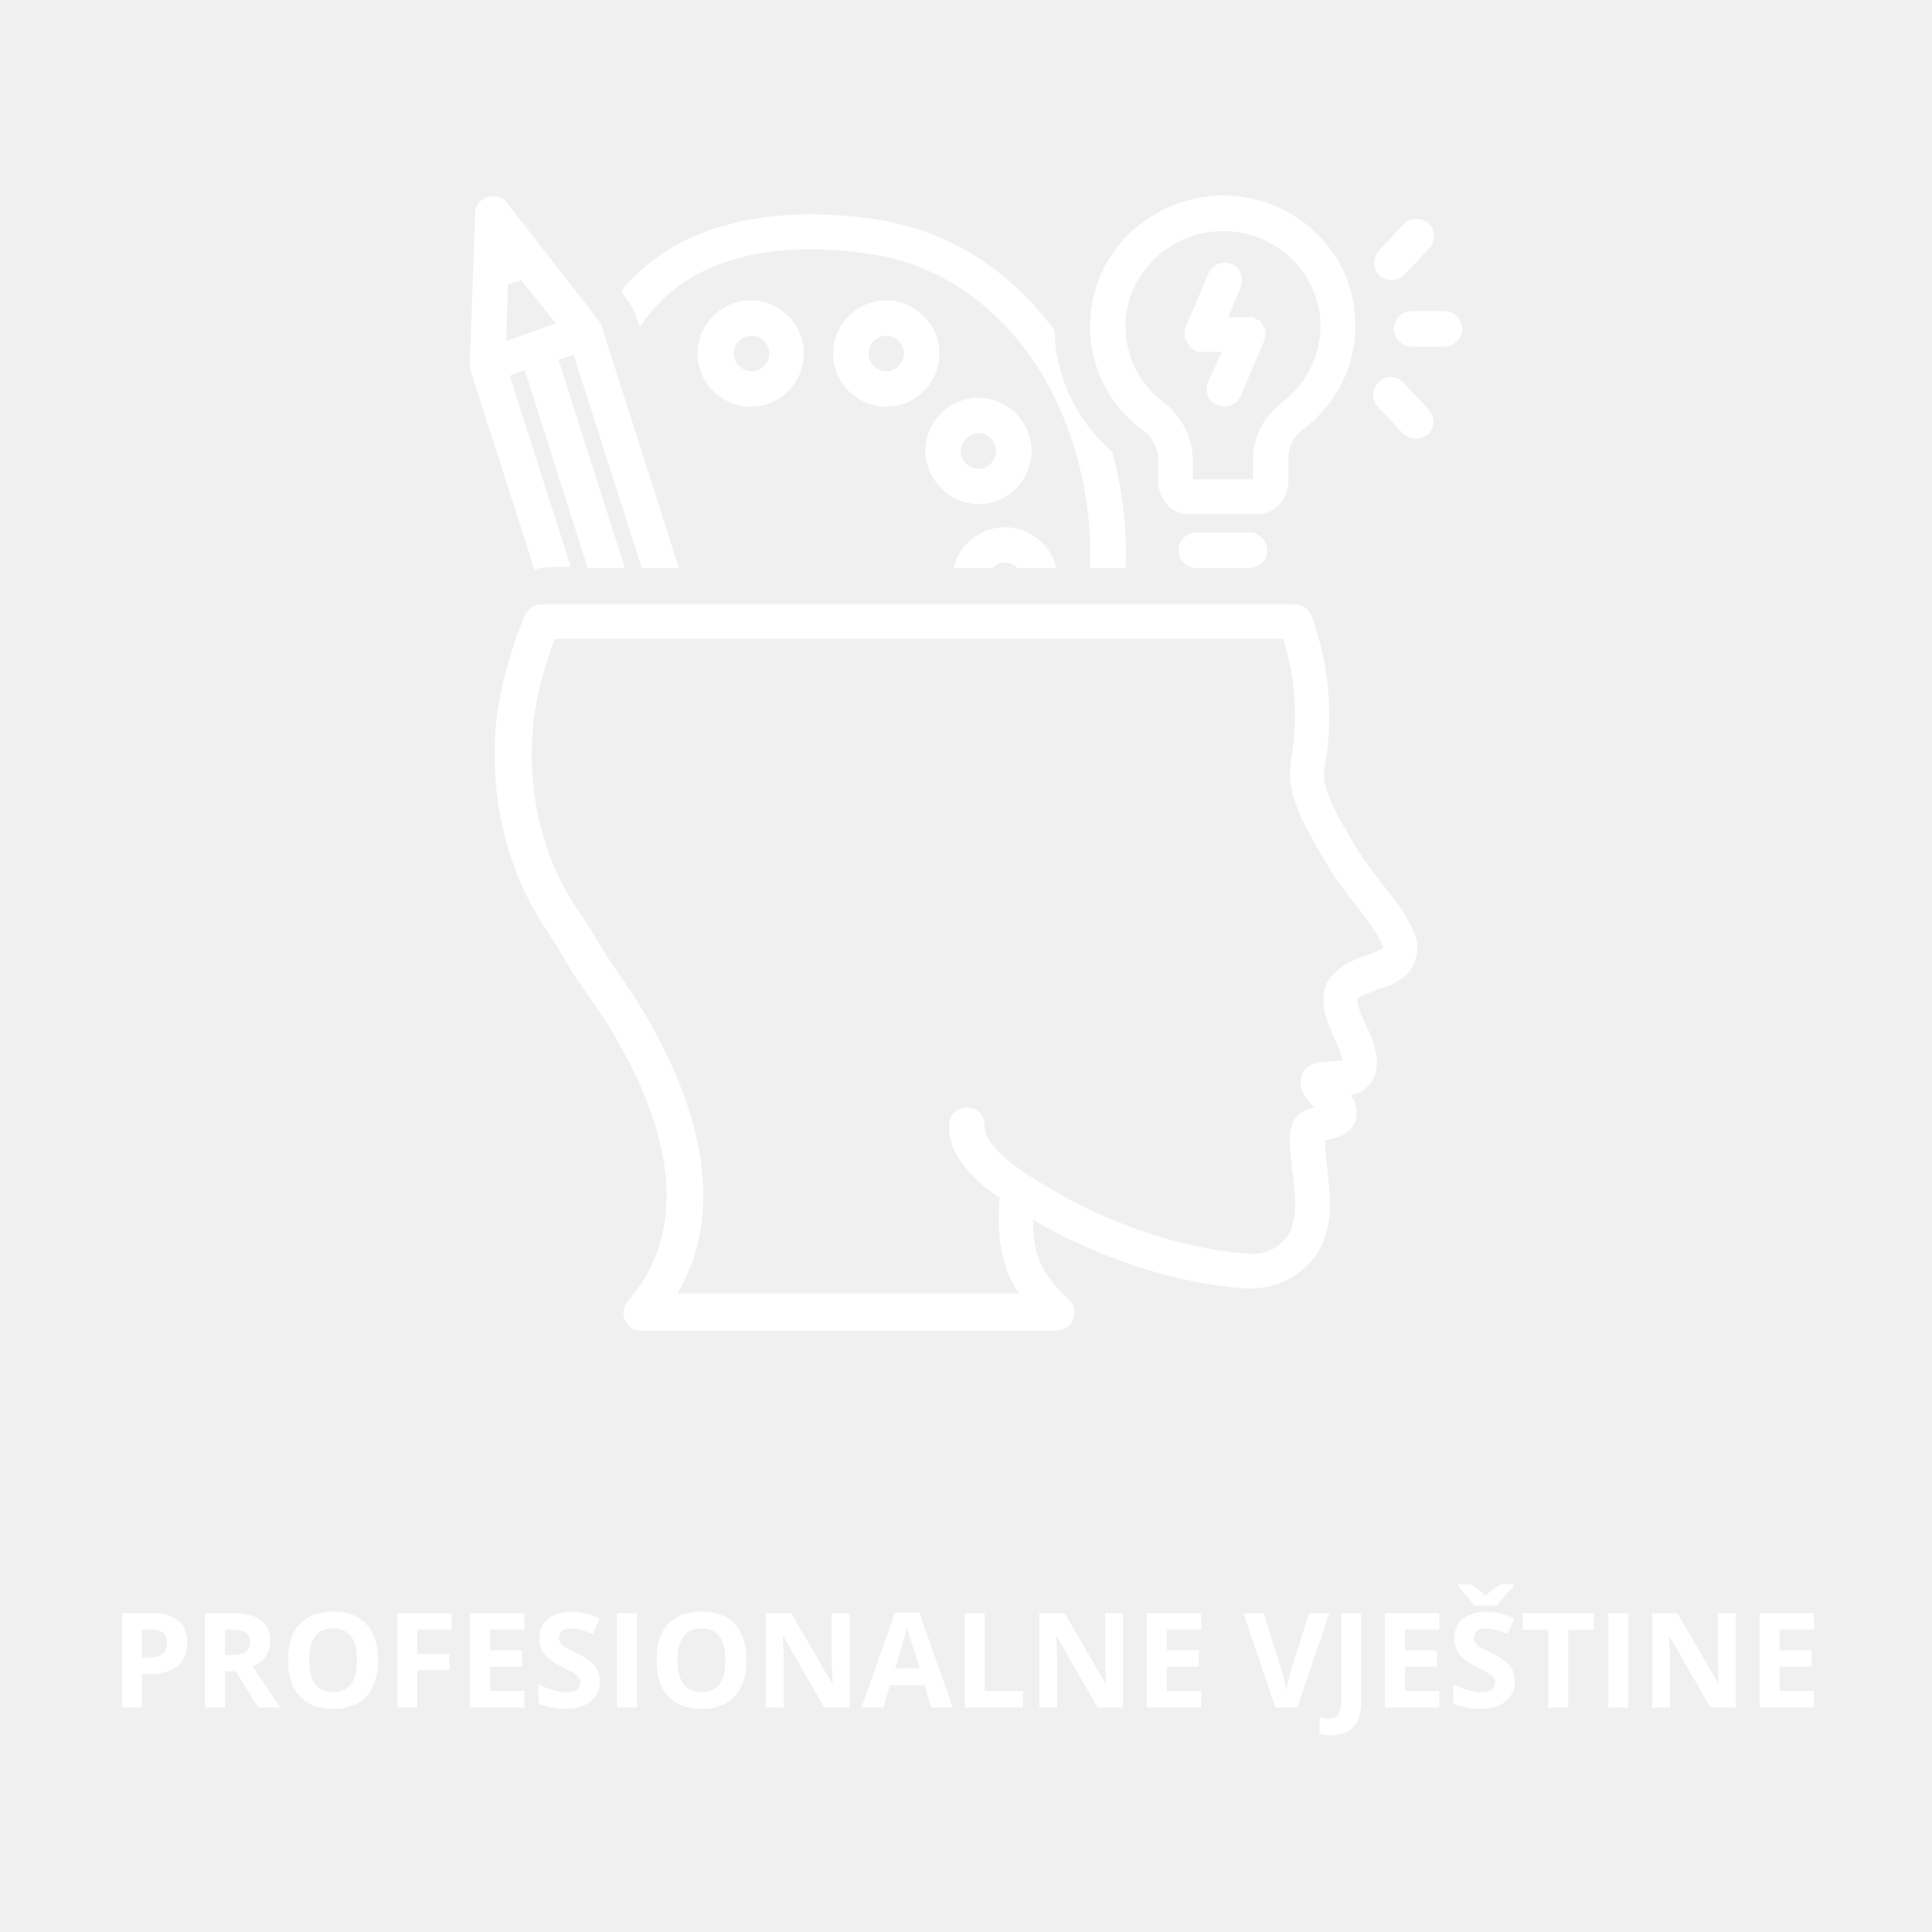
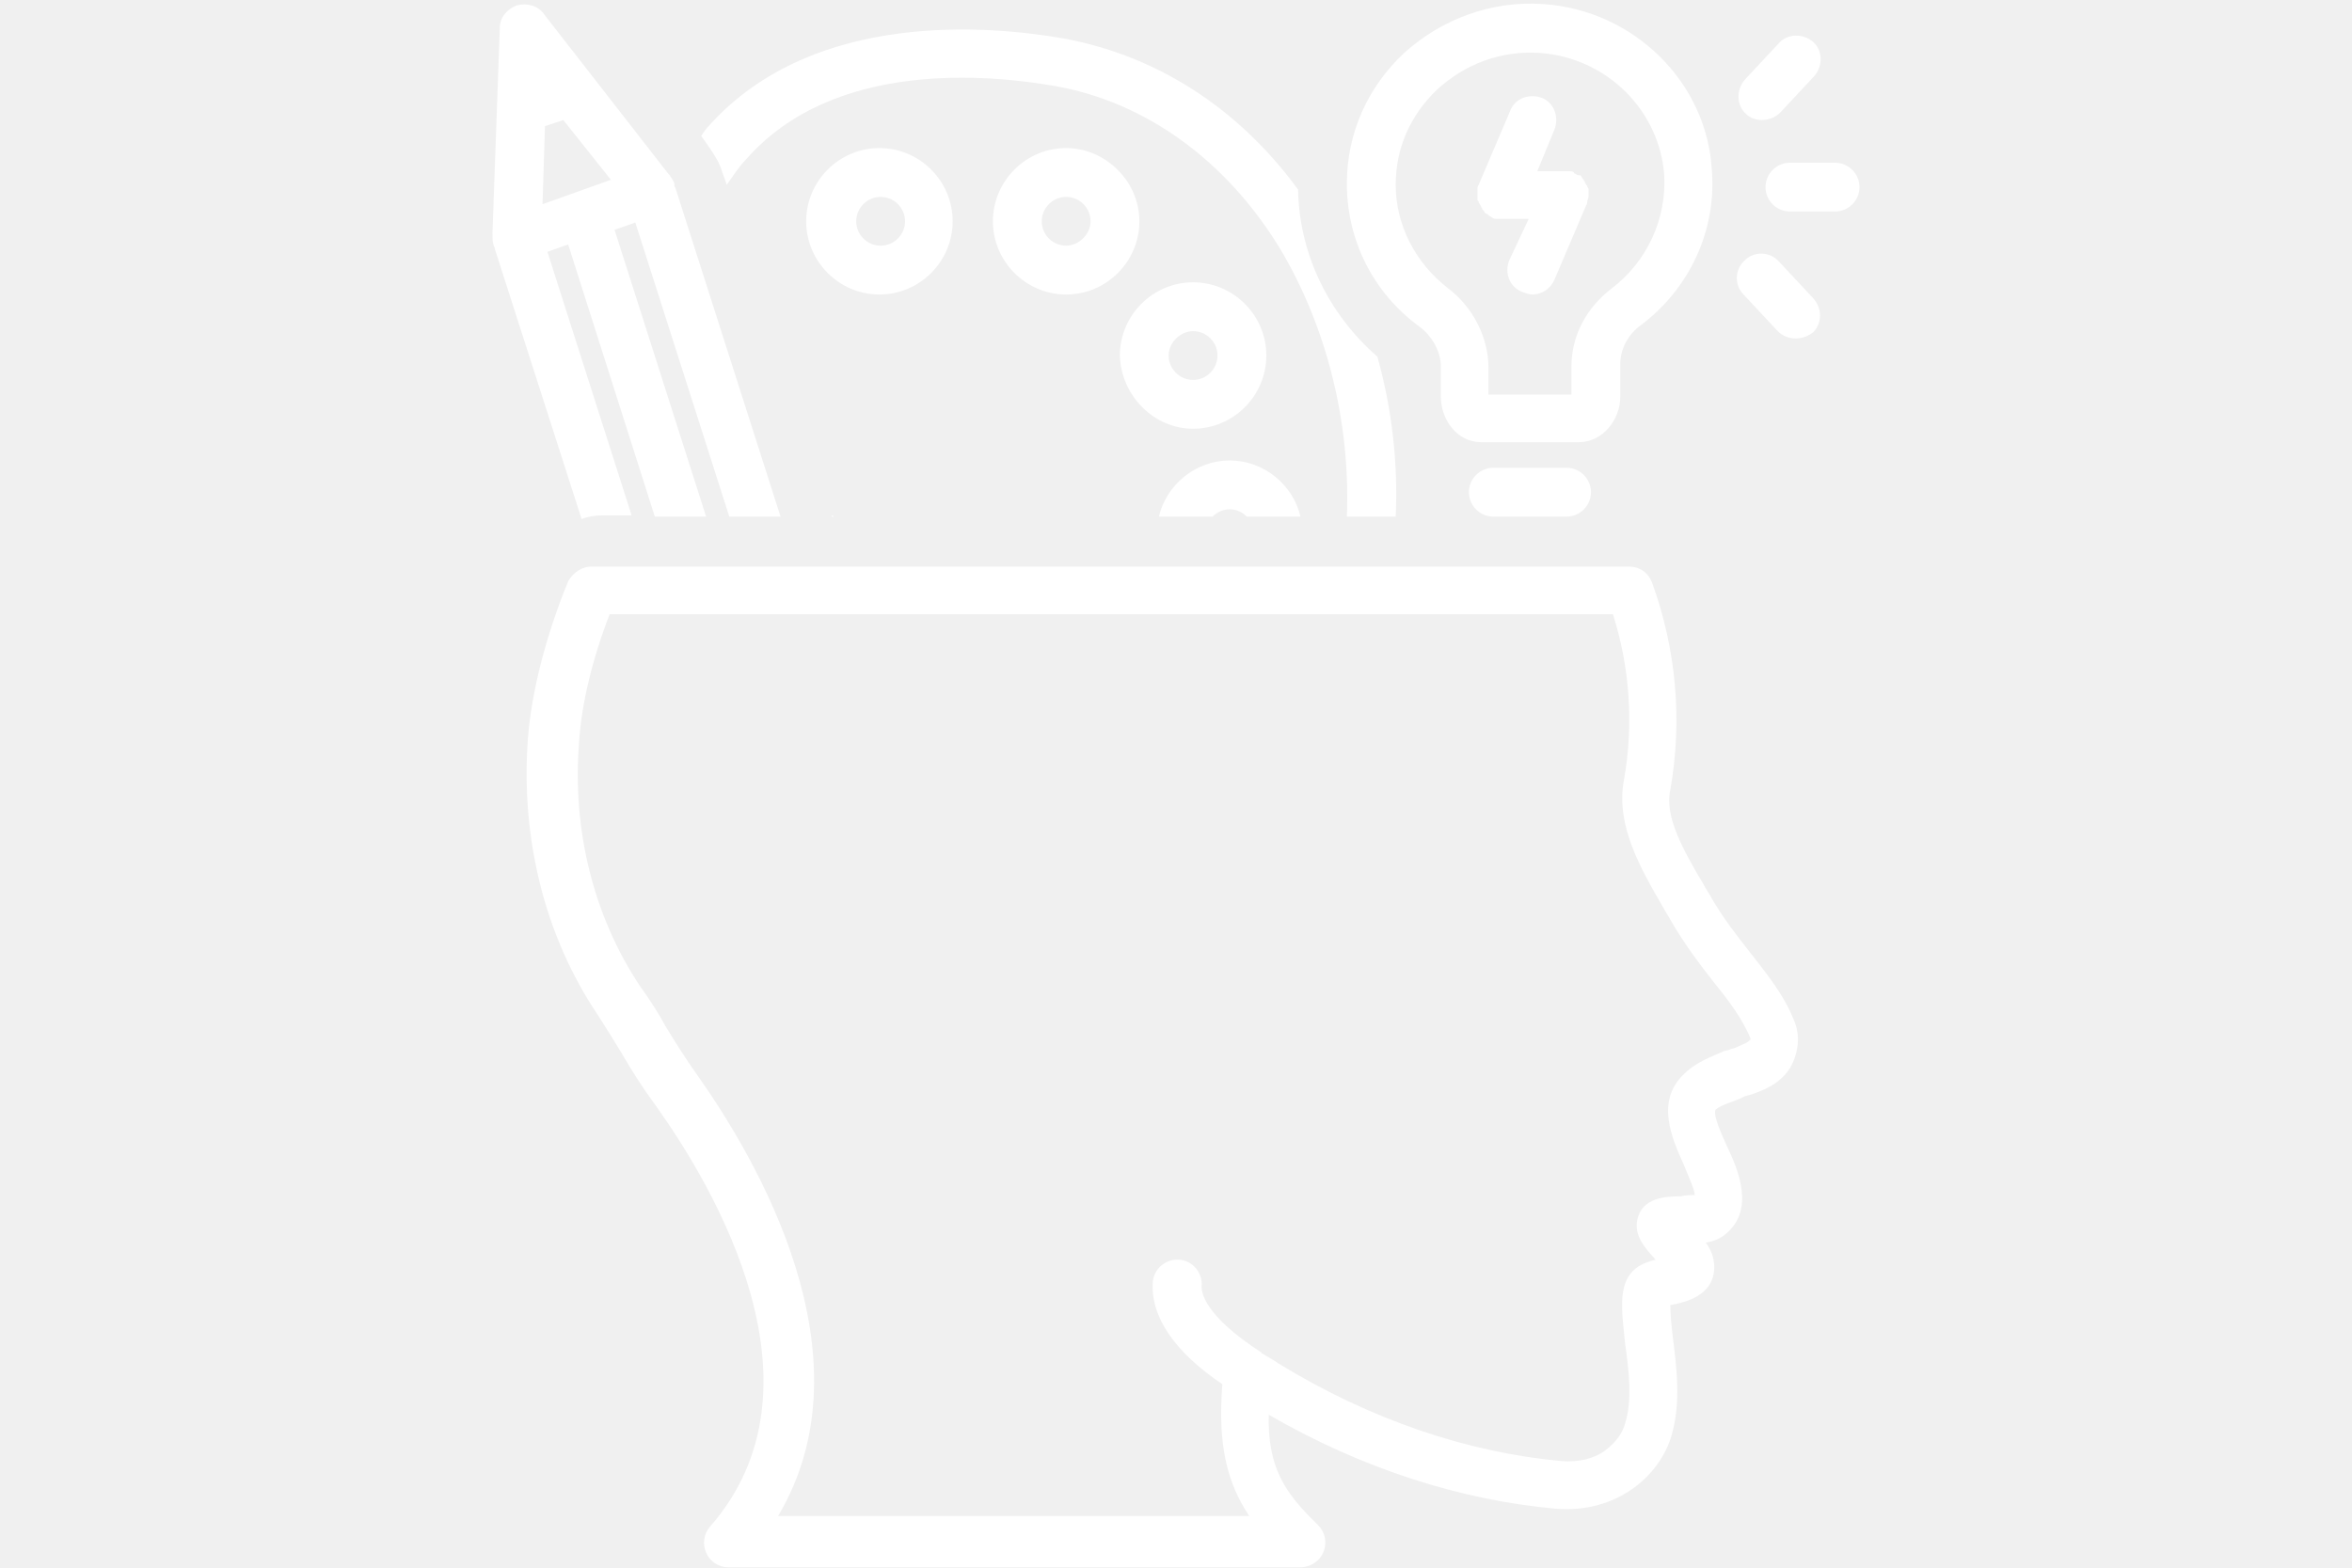
- <svg xmlns="http://www.w3.org/2000/svg" width="800" zoomAndPan="magnify" viewBox="0 0 600 600" height="800" preserveAspectRatio="xMidYMid meet" version="1.0">
+ <svg xmlns="http://www.w3.org/2000/svg" width="300" zoomAndPan="magnify" viewBox="0 0 224.88 150" height="200" preserveAspectRatio="xMidYMid meet" version="1.0">
  <defs>
-     <g />
-     <clipPath id="efdab8fb37">
-       <path d="M 145.434 60 L 211 60 L 211 177 L 145.434 177 Z M 145.434 60 " clip-rule="nonzero" />
+     <clipPath id="6433f9a320">
+       <path d="M 47 0.039 L 75 0.039 L 75 50 L 47 50 Z M 47 0.039 " clip-rule="nonzero" />
    </clipPath>
-     <clipPath id="af73de87a7">
-       <path d="M 153 187 L 441 187 L 441 413.25 L 153 413.25 Z M 153 187 " clip-rule="nonzero" />
+     <clipPath id="38f4e1795c">
+       <path d="M 50 54 L 172 54 L 172 149.961 L 50 149.961 Z M 50 54 " clip-rule="nonzero" />
    </clipPath>
-     <clipPath id="940de31999">
-       <path d="M 432 96 L 454.434 96 L 454.434 108 L 432 108 Z M 432 96 " clip-rule="nonzero" />
+     <clipPath id="355141a9ba">
+       <path d="M 128 0.039 L 164 0.039 L 164 43 L 128 43 Z M 128 0.039 " clip-rule="nonzero" />
    </clipPath>
  </defs>
-   <path fill="#ffffff" d="M 303.852 156.574 C 312.93 156.574 320.359 149.148 320.359 140.066 C 320.359 130.988 312.93 123.559 303.852 123.559 C 294.77 123.559 287.34 130.988 287.34 140.066 C 287.617 149.148 295.047 156.574 303.852 156.574 Z M 303.852 134.562 C 306.875 134.562 309.352 137.039 309.352 140.066 C 309.352 143.094 306.875 145.57 303.852 145.57 C 300.824 145.57 298.348 143.094 298.348 140.066 C 298.348 137.039 301.098 134.562 303.852 134.562 Z M 303.852 134.562 " fill-opacity="1" fill-rule="nonzero" />
-   <path fill="#ffffff" d="M 275.234 93.293 C 266.156 93.293 258.727 100.723 258.727 109.801 C 258.727 118.883 266.156 126.309 275.234 126.309 C 284.316 126.309 291.742 118.883 291.742 109.801 C 291.742 100.723 284.039 93.293 275.234 93.293 Z M 275.234 115.305 C 272.207 115.305 269.73 112.828 269.73 109.801 C 269.73 106.773 272.207 104.297 275.234 104.297 C 278.262 104.297 280.738 106.773 280.738 109.801 C 280.738 112.828 277.988 115.305 275.234 115.305 Z M 275.234 115.305 " fill-opacity="1" fill-rule="nonzero" />
-   <path fill="#ffffff" d="M 249.648 109.801 C 249.648 100.723 242.219 93.293 233.137 93.293 C 224.059 93.293 216.629 100.723 216.629 109.801 C 216.629 118.883 224.059 126.309 233.137 126.309 C 242.219 126.309 249.648 118.883 249.648 109.801 Z M 227.91 109.801 C 227.91 106.773 230.387 104.297 233.414 104.297 C 236.441 104.297 238.918 106.773 238.918 109.801 C 238.918 112.828 236.441 115.305 233.414 115.305 C 230.387 115.305 227.91 112.828 227.91 109.801 Z M 227.91 109.801 " fill-opacity="1" fill-rule="nonzero" />
-   <g clip-path="url(#efdab8fb37)">
-     <path fill="#ffffff" d="M 146.191 115.305 C 146.191 115.578 146.191 115.578 146.191 115.305 C 146.469 115.855 146.469 115.855 146.469 116.129 L 166.004 176.938 C 167.379 176.387 169.031 176.109 170.68 176.109 L 177.285 176.109 L 158.301 116.68 L 162.977 115.027 L 182.512 176.387 L 194.066 176.387 L 173.434 111.727 L 178.109 110.078 L 199.297 176.387 L 210.852 176.387 L 187.188 102.371 C 187.188 102.098 186.914 102.098 186.914 101.82 C 186.914 101.547 186.914 101.547 186.914 101.273 C 186.641 100.445 186.09 99.895 185.812 99.344 C 185.812 99.344 185.539 99.07 185.539 99.07 L 157.473 63.027 C 156.098 61.102 153.621 60.551 151.422 61.102 C 149.219 61.926 147.566 63.852 147.566 66.055 L 145.918 112.277 C 145.918 112.551 145.918 112.551 145.918 112.828 C 145.918 113.652 145.918 114.48 146.191 115.305 Z M 172.605 100.445 L 164.902 103.199 L 157.199 105.949 L 157.75 88.34 L 161.875 86.965 Z M 172.605 100.445 " fill-opacity="1" fill-rule="nonzero" />
+   <path fill="#ffffff" d="M 114.074 41.023 C 117.926 41.023 121.082 37.871 121.082 34.016 C 121.082 30.164 117.926 27.012 114.074 27.012 C 110.223 27.012 107.07 30.164 107.07 34.016 C 107.188 37.871 110.34 41.023 114.074 41.023 Z M 114.074 31.684 C 115.359 31.684 116.41 32.734 116.41 34.016 C 116.41 35.301 115.359 36.352 114.074 36.352 C 112.789 36.352 111.738 35.301 111.738 34.016 C 111.738 32.734 112.906 31.684 114.074 31.684 Z M 114.074 31.684 " fill-opacity="1" fill-rule="nonzero" />
+   <path fill="#ffffff" d="M 101.93 14.168 C 98.078 14.168 94.926 17.32 94.926 21.172 C 94.926 25.027 98.078 28.18 101.93 28.18 C 105.785 28.18 108.938 25.027 108.938 21.172 C 108.938 17.32 105.668 14.168 101.93 14.168 Z M 101.93 23.508 C 100.648 23.508 99.598 22.457 99.598 21.172 C 99.598 19.891 100.648 18.84 101.93 18.84 C 103.215 18.84 104.266 19.891 104.266 21.172 C 104.266 22.457 103.098 23.508 101.93 23.508 Z M 101.93 23.508 " fill-opacity="1" fill-rule="nonzero" />
+   <path fill="#ffffff" d="M 91.074 21.172 C 91.074 17.32 87.922 14.168 84.066 14.168 C 80.215 14.168 77.062 17.32 77.062 21.172 C 77.062 25.027 80.215 28.18 84.066 28.18 C 87.922 28.18 91.074 25.027 91.074 21.172 Z M 81.848 21.172 C 81.848 19.891 82.898 18.84 84.184 18.84 C 85.469 18.84 86.52 19.891 86.52 21.172 C 86.52 22.457 85.469 23.508 84.184 23.508 C 82.898 23.508 81.848 22.457 81.848 21.172 Z M 81.848 21.172 " fill-opacity="1" fill-rule="nonzero" />
+   <g clip-path="url(#6433f9a320)">
+     <path fill="#ffffff" d="M 47.172 23.508 C 47.172 23.625 47.172 23.625 47.172 23.508 C 47.289 23.742 47.289 23.742 47.289 23.859 L 55.578 49.664 C 56.16 49.43 56.863 49.312 57.562 49.312 L 60.363 49.312 L 52.309 24.094 L 54.293 23.391 L 62.582 49.43 L 67.488 49.43 L 58.73 21.992 L 60.715 21.289 L 69.707 49.43 L 74.609 49.43 L 64.566 18.02 C 64.566 17.906 64.453 17.906 64.453 17.789 C 64.453 17.672 64.453 17.672 64.453 17.555 C 64.336 17.203 64.102 16.969 63.984 16.738 C 63.984 16.738 63.867 16.621 63.867 16.621 L 51.957 1.324 C 51.375 0.508 50.324 0.273 49.391 0.508 C 48.457 0.855 47.754 1.676 47.754 2.609 L 47.055 22.223 C 47.055 22.34 47.055 22.34 47.055 22.457 C 47.055 22.809 47.055 23.16 47.172 23.508 Z M 58.379 17.203 L 51.84 19.539 L 52.074 12.066 L 53.828 11.484 Z M 58.379 17.203 " fill-opacity="1" fill-rule="nonzero" />
  </g>
-   <g clip-path="url(#af73de87a7)">
-     <path fill="#ffffff" d="M 427.113 307.629 L 428.215 307.078 C 428.492 307.078 429.039 306.805 429.316 306.805 C 431.793 305.98 435.918 304.602 438.395 300.75 C 440.32 297.449 440.871 293.324 439.223 289.746 C 437.02 284.242 433.441 279.84 429.59 274.887 C 426.566 271.035 423.539 267.184 420.785 262.508 C 420.234 261.406 419.41 260.305 418.859 259.203 C 414.457 251.777 410.055 244.07 411.43 238.02 C 414.184 222.336 412.809 206.375 407.305 191.242 C 406.48 189.043 404.555 187.668 402.078 187.668 L 168.203 187.668 C 166.004 187.668 164.078 189.043 162.977 190.969 C 158.023 203.074 154.723 215.73 153.898 226.461 C 152.246 249.023 157.75 271.035 169.578 288.645 C 171.504 291.672 173.434 294.699 175.082 297.449 C 177.285 301.301 179.762 305.152 182.785 309.281 C 195.719 327.441 222.684 372.562 194.895 404.207 C 193.516 405.855 193.242 408.059 194.066 409.984 C 194.895 411.91 196.82 413.285 199.02 413.285 L 328.062 413.285 C 330.266 413.285 332.465 411.91 333.289 409.707 C 334.117 407.508 333.566 405.305 331.914 403.656 C 324.484 396.5 320.633 390.723 320.91 378.891 C 341.82 391 364.105 398.152 385.566 400.078 C 392.172 400.629 398.227 398.977 403.176 395.402 C 407.305 392.375 410.332 388.246 411.707 383.57 C 413.906 376.141 412.809 367.887 411.98 361.281 C 411.707 359.082 411.43 356.055 411.43 354.129 C 411.43 354.129 411.707 354.129 411.707 354.129 C 414.457 353.578 421.336 352.203 421.336 345.602 C 421.336 343.398 420.512 341.473 419.41 340.098 C 421.062 339.82 422.438 339.27 423.539 338.445 C 430.691 332.941 426.84 323.863 424.09 318.086 C 422.988 315.609 421.062 311.48 421.613 310.105 C 422.988 309.004 425.188 308.457 427.113 307.629 Z M 414.457 302.125 C 408.129 308.18 411.707 316.434 414.457 322.488 C 415.285 324.688 416.934 327.992 416.934 329.367 C 416.109 329.367 414.734 329.367 413.906 329.641 C 410.332 329.641 405.102 329.918 404.004 334.867 C 403.176 338.723 405.93 341.473 408.129 343.949 C 405.652 344.5 402.902 345.602 401.527 348.625 C 399.875 352.477 400.699 357.156 401.25 362.934 C 402.078 368.711 402.902 375.59 401.25 380.816 C 400.699 383.02 399.051 385.219 396.848 386.871 C 394.371 388.797 390.797 389.621 386.945 389.348 C 365.758 387.422 343.746 379.992 323.109 367.336 L 322.285 366.785 C 321.461 366.234 320.359 365.684 319.535 365.137 C 319.535 365.137 319.258 365.137 319.258 364.859 C 306.051 356.332 305.777 351.102 305.777 350.004 C 306.051 346.977 303.852 344.223 300.824 343.949 C 297.797 343.672 295.047 345.875 294.77 348.902 C 294.219 356.605 299.449 364.586 310.453 372.012 C 309.352 385.77 311.555 394.301 316.508 401.73 L 210.301 401.73 C 231.762 365.684 205.348 321.113 192.141 302.402 C 189.391 298.551 187.188 294.973 184.988 291.395 C 183.336 288.371 181.41 285.344 179.211 282.316 C 168.754 266.633 163.801 247.098 165.453 227.012 C 166.004 218.484 168.48 208.305 172.332 198.398 L 398.5 198.398 C 402.352 210.504 403.176 223.438 400.977 235.816 C 399.051 245.996 404.828 255.902 409.781 264.434 C 410.332 265.531 411.156 266.633 411.707 267.734 C 414.734 272.961 418.309 277.641 421.336 281.492 C 424.914 285.895 427.664 289.746 429.316 293.598 C 429.59 294.148 429.59 294.422 429.316 294.422 C 429.039 294.973 427.391 295.523 426.289 296.074 C 425.738 296.348 425.188 296.348 424.637 296.625 L 423.539 296.898 C 420.512 298.273 417.211 299.375 414.457 302.125 Z M 414.457 302.125 " fill-opacity="1" fill-rule="nonzero" />
+   <g clip-path="url(#38f4e1795c)">
+     <path fill="#ffffff" d="M 166.383 105.125 L 166.852 104.891 C 166.969 104.891 167.199 104.773 167.316 104.773 C 168.367 104.422 170.121 103.84 171.172 102.207 C 171.988 100.805 172.223 99.051 171.52 97.535 C 170.586 95.199 169.07 93.332 167.434 91.23 C 166.148 89.594 164.867 87.961 163.699 85.977 C 163.465 85.508 163.113 85.043 162.879 84.574 C 161.012 81.422 159.145 78.152 159.727 75.582 C 160.895 68.93 160.312 62.156 157.977 55.734 C 157.625 54.801 156.809 54.215 155.758 54.215 L 56.512 54.215 C 55.578 54.215 54.762 54.801 54.293 55.617 C 52.191 60.754 50.789 66.125 50.441 70.68 C 49.738 80.254 52.074 89.594 57.098 97.066 C 57.914 98.352 58.73 99.637 59.43 100.805 C 60.363 102.438 61.414 104.074 62.699 105.824 C 68.188 113.531 79.629 132.68 67.836 146.105 C 67.254 146.809 67.137 147.742 67.488 148.559 C 67.836 149.375 68.656 149.961 69.59 149.961 L 124.348 149.961 C 125.285 149.961 126.219 149.375 126.566 148.441 C 126.918 147.508 126.684 146.574 125.984 145.875 C 122.832 142.836 121.195 140.387 121.312 135.363 C 130.188 140.504 139.645 143.539 148.754 144.355 C 151.555 144.59 154.125 143.887 156.227 142.371 C 157.977 141.086 159.262 139.336 159.844 137.352 C 160.777 134.199 160.312 130.695 159.961 127.891 C 159.844 126.957 159.727 125.676 159.727 124.855 C 159.727 124.855 159.844 124.855 159.844 124.855 C 161.012 124.625 163.93 124.039 163.93 121.238 C 163.93 120.305 163.582 119.484 163.113 118.902 C 163.816 118.785 164.398 118.551 164.867 118.203 C 167.902 115.867 166.266 112.012 165.098 109.562 C 164.633 108.512 163.816 106.758 164.047 106.176 C 164.633 105.707 165.566 105.473 166.383 105.125 Z M 161.012 102.789 C 158.328 105.359 159.844 108.859 161.012 111.43 C 161.363 112.363 162.062 113.766 162.062 114.348 C 161.711 114.348 161.129 114.348 160.777 114.465 C 159.262 114.465 157.043 114.582 156.574 116.684 C 156.227 118.316 157.395 119.484 158.328 120.535 C 157.277 120.77 156.109 121.238 155.523 122.52 C 154.824 124.156 155.176 126.141 155.406 128.594 C 155.758 131.043 156.109 133.965 155.406 136.184 C 155.176 137.117 154.473 138.051 153.539 138.75 C 152.488 139.566 150.973 139.918 149.336 139.801 C 140.344 138.984 131.004 135.832 122.246 130.461 L 121.898 130.227 C 121.547 129.992 121.082 129.762 120.73 129.527 C 120.73 129.527 120.613 129.527 120.613 129.41 C 115.008 125.789 114.891 123.57 114.891 123.105 C 115.008 121.82 114.074 120.652 112.789 120.535 C 111.508 120.418 110.34 121.355 110.223 122.637 C 109.988 125.906 112.207 129.293 116.875 132.445 C 116.41 138.285 117.344 141.902 119.445 145.055 L 74.375 145.055 C 83.484 129.762 72.273 110.844 66.672 102.906 C 65.504 101.27 64.566 99.754 63.633 98.234 C 62.934 96.949 62.117 95.668 61.184 94.383 C 56.746 87.727 54.645 79.438 55.344 70.914 C 55.578 67.293 56.629 62.973 58.262 58.77 L 154.238 58.77 C 155.875 63.906 156.227 69.395 155.289 74.648 C 154.473 78.969 156.926 83.172 159.027 86.793 C 159.262 87.262 159.609 87.727 159.844 88.195 C 161.129 90.414 162.648 92.398 163.93 94.031 C 165.449 95.898 166.617 97.535 167.316 99.168 C 167.434 99.402 167.434 99.52 167.316 99.52 C 167.199 99.754 166.5 99.988 166.031 100.219 C 165.801 100.336 165.566 100.336 165.332 100.453 L 164.867 100.57 C 163.582 101.152 162.18 101.621 161.012 102.789 Z M 161.012 102.789 " fill-opacity="1" fill-rule="nonzero" />
  </g>
-   <path fill="#ffffff" d="M 382.816 60.824 C 371.262 60 359.98 64.129 351.449 71.832 C 343.195 79.535 338.52 89.992 338.52 101.273 C 338.52 113.93 344.297 125.758 354.75 133.465 C 357.777 135.664 359.703 139.242 359.703 142.543 L 359.703 149.422 C 359.703 154.375 363.281 159.602 368.785 159.602 L 390.797 159.602 C 396.297 159.602 400.152 154.375 400.152 149.422 L 400.152 141.992 C 400.152 138.691 401.801 135.391 404.828 133.188 C 415.832 124.934 421.887 111.727 420.785 98.246 C 419.688 78.434 403.176 62.199 382.816 60.824 Z M 398.227 124.934 C 392.445 129.336 389.145 135.664 389.145 142.543 L 389.145 148.871 L 370.434 148.871 L 370.434 142.82 C 370.434 135.941 366.859 129.062 361.355 124.934 C 353.926 119.156 349.523 110.625 349.523 101.547 C 349.523 93.293 352.824 85.863 358.879 80.086 C 365.207 74.309 373.188 71.281 381.992 71.832 C 397.125 72.934 408.957 84.762 410.055 99.344 C 410.605 109.25 406.203 118.883 398.227 124.934 Z M 398.227 124.934 " fill-opacity="1" fill-rule="nonzero" />
-   <path fill="#ffffff" d="M 392.996 103.746 C 392.996 103.199 392.996 102.922 392.996 102.648 C 392.996 102.371 392.996 102.371 392.723 102.098 C 392.723 101.82 392.723 101.82 392.445 101.547 C 392.445 101.273 392.172 101.273 392.172 100.996 C 392.172 100.723 391.895 100.723 391.895 100.445 C 391.895 100.445 391.621 100.172 391.621 100.172 C 391.621 99.895 391.348 99.895 391.348 99.621 C 391.348 99.621 391.07 99.344 391.07 99.344 C 390.797 99.621 390.797 99.344 390.52 99.344 C 390.246 99.344 390.246 99.07 389.969 99.07 C 389.969 99.07 389.695 99.07 389.695 98.797 C 389.422 98.52 389.145 98.52 388.594 98.52 C 388.32 98.52 387.77 98.52 387.492 98.52 L 381.441 98.52 L 385.293 89.164 C 386.395 86.414 385.293 83.113 382.543 82.012 C 379.789 80.91 376.488 82.012 375.387 84.762 L 368.234 101.547 C 367.957 101.82 367.957 102.371 367.957 102.648 C 367.957 102.922 367.957 103.473 367.957 103.746 C 367.957 103.746 367.957 104.023 367.957 104.023 C 367.957 104.297 367.957 104.574 367.957 104.848 C 367.957 105.125 367.957 105.125 368.234 105.398 C 368.234 105.676 368.234 105.676 368.508 105.949 C 368.508 106.223 368.785 106.223 368.785 106.5 C 368.785 106.773 369.059 106.773 369.059 107.051 C 369.059 107.324 369.336 107.324 369.336 107.324 C 369.336 107.602 369.609 107.602 369.609 107.875 C 369.609 107.875 369.887 108.148 370.16 108.148 C 370.16 108.148 370.434 108.426 370.434 108.426 C 370.711 108.699 370.984 108.699 371.262 108.977 C 371.535 109.25 372.086 109.25 372.359 109.25 C 372.637 109.25 373.188 109.25 373.461 109.25 L 379.516 109.25 L 375.113 118.605 C 374.012 121.355 375.113 124.66 378.141 125.758 C 378.965 126.035 379.516 126.309 380.34 126.309 C 382.543 126.309 384.469 124.934 385.293 123.008 L 392.445 106.223 C 392.723 105.949 392.723 105.398 392.723 105.125 C 392.996 104.574 392.996 104.297 392.996 103.746 Z M 392.996 103.746 " fill-opacity="1" fill-rule="nonzero" />
-   <path fill="#ffffff" d="M 371.535 165.379 C 368.508 165.379 366.031 167.855 366.031 170.883 C 366.031 173.91 368.508 176.387 371.535 176.387 L 388.043 176.387 C 391.07 176.387 393.547 173.91 393.547 170.883 C 393.547 167.855 391.07 165.379 388.043 165.379 Z M 371.535 165.379 " fill-opacity="1" fill-rule="nonzero" />
-   <path fill="#ffffff" d="M 432.066 86.965 C 433.441 86.965 435.094 86.414 436.195 85.312 L 443.898 77.059 C 445.824 74.859 445.824 71.281 443.625 69.355 C 441.422 67.43 437.844 67.43 435.918 69.629 L 428.215 77.883 C 426.289 80.086 426.289 83.664 428.492 85.59 C 429.316 86.414 430.691 86.965 432.066 86.965 Z M 432.066 86.965 " fill-opacity="1" fill-rule="nonzero" />
-   <path fill="#ffffff" d="M 443.625 127.137 L 435.918 118.883 C 433.992 116.68 430.418 116.406 428.215 118.605 C 426.016 120.531 425.738 124.109 427.941 126.309 L 435.645 134.562 C 436.746 135.664 438.121 136.215 439.77 136.215 C 441.148 136.215 442.523 135.664 443.625 134.84 C 445.551 132.914 445.824 129.613 443.625 127.137 Z M 443.625 127.137 " fill-opacity="1" fill-rule="nonzero" />
-   <g clip-path="url(#940de31999)">
-     <path fill="#ffffff" d="M 454.078 102.098 C 454.078 99.07 451.602 96.594 448.574 96.594 L 438.395 96.594 C 435.367 96.594 432.895 99.07 432.895 102.098 C 432.895 105.125 435.367 107.602 438.395 107.602 L 448.574 107.602 C 451.602 107.602 454.078 105.125 454.078 102.098 Z M 454.078 102.098 " fill-opacity="1" fill-rule="nonzero" />
+   <g clip-path="url(#355141a9ba)">
+     <path fill="#ffffff" d="M 147.586 0.391 C 142.68 0.039 137.895 1.793 134.273 5.062 C 130.77 8.328 128.785 12.766 128.785 17.555 C 128.785 22.926 131.238 27.945 135.676 31.215 C 136.961 32.148 137.777 33.668 137.777 35.066 L 137.777 37.988 C 137.777 40.09 139.293 42.309 141.629 42.309 L 150.973 42.309 C 153.305 42.309 154.941 40.09 154.941 37.988 L 154.941 34.836 C 154.941 33.434 155.641 32.031 156.926 31.098 C 161.598 27.594 164.164 21.992 163.699 16.27 C 163.23 7.863 156.227 0.973 147.586 0.391 Z M 154.125 27.594 C 151.672 29.465 150.27 32.148 150.27 35.066 L 150.27 37.754 L 142.332 37.754 L 142.332 35.184 C 142.332 32.266 140.812 29.348 138.477 27.594 C 135.324 25.145 133.457 21.523 133.457 17.672 C 133.457 14.168 134.859 11.016 137.426 8.562 C 140.113 6.113 143.5 4.828 147.234 5.062 C 153.656 5.527 158.676 10.547 159.145 16.738 C 159.379 20.941 157.508 25.027 154.125 27.594 Z M 154.125 27.594 " fill-opacity="1" fill-rule="nonzero" />
  </g>
-   <path fill="#ffffff" d="M 222.957 176.387 C 222.684 176.387 222.684 176.109 222.406 176.109 L 222.406 176.387 Z M 222.957 176.387 " fill-opacity="1" fill-rule="nonzero" />
-   <path fill="#ffffff" d="M 349.523 176.387 C 350.074 164.281 348.699 152.172 345.398 140.344 C 334.391 130.711 327.789 117.23 327.512 102.648 C 314.031 84.211 295.598 72.383 274.41 68.531 C 258.453 65.777 218.555 61.926 194.895 88.066 C 194.066 88.891 193.516 89.715 192.969 90.543 L 194.895 93.293 C 195.992 94.941 197.094 96.594 197.645 98.52 L 198.746 101.547 C 200.121 99.621 201.496 97.418 203.148 95.77 C 222.957 73.207 258.176 76.785 272.484 79.262 C 293.121 82.836 311.277 96.043 323.387 115.855 C 334.117 133.738 339.344 155.477 338.52 176.387 Z M 349.523 176.387 " fill-opacity="1" fill-rule="nonzero" />
-   <path fill="#ffffff" d="M 312.105 174.734 C 313.48 174.734 314.855 175.285 315.957 176.387 L 328.062 176.387 C 326.41 169.23 319.809 163.73 312.105 163.73 C 304.402 163.73 297.797 169.23 296.145 176.387 L 308.254 176.387 C 309.352 175.285 310.73 174.734 312.105 174.734 Z M 312.105 174.734 " fill-opacity="1" fill-rule="nonzero" />
-   <g fill="#ffffff" fill-opacity="1">
-     <g transform="translate(34.18945, 530.2916)">
-       <g>
-         <path d="M 9.906 -15.516 L 11.953 -15.516 C 13.859 -15.516 15.285 -15.891 16.234 -16.641 C 17.191 -17.398 17.672 -18.504 17.672 -19.953 C 17.672 -21.41 17.27 -22.484 16.469 -23.172 C 15.676 -23.867 14.43 -24.219 12.734 -24.219 L 9.906 -24.219 Z M 23.938 -20.172 C 23.938 -17.016 22.953 -14.598 20.984 -12.922 C 19.016 -11.254 16.211 -10.422 12.578 -10.422 L 9.906 -10.422 L 9.906 0 L 3.688 0 L 3.688 -29.312 L 13.047 -29.312 C 16.609 -29.312 19.312 -28.547 21.156 -27.016 C 23.008 -25.484 23.938 -23.203 23.938 -20.172 Z M 23.938 -20.172 " />
-       </g>
-     </g>
-   </g>
-   <g fill="#ffffff" fill-opacity="1">
-     <g transform="translate(59.97381, 530.2916)">
-       <g>
-         <path d="M 9.906 -16.297 L 11.906 -16.297 C 13.875 -16.297 15.328 -16.625 16.266 -17.281 C 17.203 -17.938 17.672 -18.969 17.672 -20.375 C 17.672 -21.758 17.191 -22.742 16.234 -23.328 C 15.273 -23.922 13.797 -24.219 11.797 -24.219 L 9.906 -24.219 Z M 9.906 -11.25 L 9.906 0 L 3.688 0 L 3.688 -29.312 L 12.234 -29.312 C 16.211 -29.312 19.156 -28.586 21.062 -27.141 C 22.977 -25.691 23.938 -23.488 23.938 -20.531 C 23.938 -18.801 23.461 -17.266 22.516 -15.922 C 21.566 -14.586 20.223 -13.535 18.484 -12.766 C 22.898 -6.18 25.773 -1.926 27.109 0 L 20.203 0 L 13.219 -11.25 Z M 9.906 -11.25 " />
-       </g>
-     </g>
-   </g>
-   <g fill="#ffffff" fill-opacity="1">
-     <g transform="translate(87.08148, 530.2916)">
-       <g>
-         <path d="M 30.297 -14.703 C 30.297 -9.848 29.094 -6.113 26.688 -3.5 C 24.281 -0.895 20.832 0.406 16.344 0.406 C 11.852 0.406 8.406 -0.895 6 -3.5 C 3.594 -6.113 2.391 -9.859 2.391 -14.734 C 2.391 -19.617 3.594 -23.348 6 -25.922 C 8.414 -28.492 11.875 -29.781 16.375 -29.781 C 20.883 -29.781 24.332 -28.484 26.719 -25.891 C 29.102 -23.297 30.297 -19.566 30.297 -14.703 Z M 8.906 -14.703 C 8.906 -11.422 9.523 -8.953 10.766 -7.297 C 12.004 -5.641 13.863 -4.812 16.344 -4.812 C 21.301 -4.812 23.781 -8.109 23.781 -14.703 C 23.781 -21.297 21.312 -24.594 16.375 -24.594 C 13.906 -24.594 12.039 -23.758 10.781 -22.094 C 9.531 -20.438 8.906 -17.973 8.906 -14.703 Z M 8.906 -14.703 " />
-       </g>
-     </g>
-   </g>
-   <g fill="#ffffff" fill-opacity="1">
-     <g transform="translate(119.7631, 530.2916)">
-       <g>
-         <path d="M 9.797 0 L 3.688 0 L 3.688 -29.312 L 20.484 -29.312 L 20.484 -24.219 L 9.797 -24.219 L 9.797 -16.656 L 19.75 -16.656 L 19.75 -11.594 L 9.797 -11.594 Z M 9.797 0 " />
-       </g>
-     </g>
-   </g>
-   <g fill="#ffffff" fill-opacity="1">
-     <g transform="translate(142.2993, 530.2916)">
-       <g>
-         <path d="M 20.578 0 L 3.688 0 L 3.688 -29.312 L 20.578 -29.312 L 20.578 -24.219 L 9.906 -24.219 L 9.906 -17.781 L 19.828 -17.781 L 19.828 -12.688 L 9.906 -12.688 L 9.906 -5.141 L 20.578 -5.141 Z M 20.578 0 " />
-       </g>
-     </g>
-   </g>
-   <g fill="#ffffff" fill-opacity="1">
-     <g transform="translate(165.2967, 530.2916)">
-       <g>
-         <path d="M 21 -8.141 C 21 -5.492 20.047 -3.406 18.141 -1.875 C 16.234 -0.352 13.582 0.406 10.188 0.406 C 7.062 0.406 4.297 -0.18 1.891 -1.359 L 1.891 -7.141 C 3.867 -6.254 5.539 -5.629 6.906 -5.266 C 8.281 -4.91 9.535 -4.734 10.672 -4.734 C 12.035 -4.734 13.078 -4.992 13.797 -5.516 C 14.523 -6.035 14.891 -6.812 14.891 -7.844 C 14.891 -8.414 14.727 -8.926 14.406 -9.375 C 14.094 -9.82 13.625 -10.25 13 -10.656 C 12.375 -11.07 11.109 -11.738 9.203 -12.656 C 7.41 -13.5 6.066 -14.305 5.172 -15.078 C 4.273 -15.848 3.555 -16.75 3.016 -17.781 C 2.484 -18.812 2.219 -20.016 2.219 -21.391 C 2.219 -23.984 3.098 -26.02 4.859 -27.5 C 6.617 -28.988 9.051 -29.734 12.156 -29.734 C 13.676 -29.734 15.129 -29.551 16.516 -29.188 C 17.898 -28.832 19.348 -28.328 20.859 -27.672 L 18.844 -22.844 C 17.281 -23.477 15.988 -23.922 14.969 -24.172 C 13.945 -24.43 12.941 -24.562 11.953 -24.562 C 10.773 -24.562 9.867 -24.285 9.234 -23.734 C 8.609 -23.191 8.297 -22.477 8.297 -21.594 C 8.297 -21.039 8.422 -20.562 8.672 -20.156 C 8.93 -19.75 9.336 -19.352 9.891 -18.969 C 10.453 -18.594 11.766 -17.91 13.828 -16.922 C 16.566 -15.609 18.445 -14.289 19.469 -12.969 C 20.488 -11.656 21 -10.047 21 -8.141 Z M 21 -8.141 " />
-       </g>
-     </g>
-   </g>
-   <g fill="#ffffff" fill-opacity="1">
-     <g transform="translate(187.9132, 530.2916)">
-       <g>
-         <path d="M 3.688 0 L 3.688 -29.312 L 9.906 -29.312 L 9.906 0 Z M 3.688 0 " />
-       </g>
-     </g>
-   </g>
-   <g fill="#ffffff" fill-opacity="1">
-     <g transform="translate(201.5071, 530.2916)">
-       <g>
-         <path d="M 30.297 -14.703 C 30.297 -9.848 29.094 -6.113 26.688 -3.5 C 24.281 -0.895 20.832 0.406 16.344 0.406 C 11.852 0.406 8.406 -0.895 6 -3.5 C 3.594 -6.113 2.391 -9.859 2.391 -14.734 C 2.391 -19.617 3.594 -23.348 6 -25.922 C 8.414 -28.492 11.875 -29.781 16.375 -29.781 C 20.883 -29.781 24.332 -28.484 26.719 -25.891 C 29.102 -23.297 30.297 -19.566 30.297 -14.703 Z M 8.906 -14.703 C 8.906 -11.422 9.523 -8.953 10.766 -7.297 C 12.004 -5.641 13.863 -4.812 16.344 -4.812 C 21.301 -4.812 23.781 -8.109 23.781 -14.703 C 23.781 -21.297 21.312 -24.594 16.375 -24.594 C 13.906 -24.594 12.039 -23.758 10.781 -22.094 C 9.531 -20.438 8.906 -17.973 8.906 -14.703 Z M 8.906 -14.703 " />
-       </g>
-     </g>
-   </g>
-   <g fill="#ffffff" fill-opacity="1">
-     <g transform="translate(234.1887, 530.2916)">
-       <g>
-         <path d="M 29.688 0 L 21.797 0 L 9.047 -22.172 L 8.859 -22.172 C 9.117 -18.254 9.25 -15.461 9.25 -13.797 L 9.25 0 L 3.688 0 L 3.688 -29.312 L 11.531 -29.312 L 24.266 -7.359 L 24.406 -7.359 C 24.195 -11.172 24.094 -13.863 24.094 -15.438 L 24.094 -29.312 L 29.688 -29.312 Z M 29.688 0 " />
-       </g>
-     </g>
-   </g>
-   <g fill="#ffffff" fill-opacity="1">
-     <g transform="translate(267.572, 530.2916)">
-       <g>
-         <path d="M 21.641 0 L 19.516 -6.984 L 8.828 -6.984 L 6.703 0 L 0 0 L 10.344 -29.438 L 17.938 -29.438 L 28.328 0 Z M 18.031 -12.188 C 16.062 -18.508 14.953 -22.082 14.703 -22.906 C 14.453 -23.738 14.273 -24.395 14.172 -24.875 C 13.734 -23.164 12.473 -18.938 10.391 -12.188 Z M 18.031 -12.188 " />
-       </g>
-     </g>
-   </g>
-   <g fill="#ffffff" fill-opacity="1">
-     <g transform="translate(295.9027, 530.2916)">
-       <g>
-         <path d="M 3.688 0 L 3.688 -29.312 L 9.906 -29.312 L 9.906 -5.141 L 21.797 -5.141 L 21.797 0 Z M 3.688 0 " />
-       </g>
-     </g>
-   </g>
-   <g fill="#ffffff" fill-opacity="1">
-     <g transform="translate(319.1006, 530.2916)">
-       <g>
-         <path d="M 29.688 0 L 21.797 0 L 9.047 -22.172 L 8.859 -22.172 C 9.117 -18.254 9.25 -15.461 9.25 -13.797 L 9.25 0 L 3.688 0 L 3.688 -29.312 L 11.531 -29.312 L 24.266 -7.359 L 24.406 -7.359 C 24.195 -11.172 24.094 -13.863 24.094 -15.438 L 24.094 -29.312 L 29.688 -29.312 Z M 29.688 0 " />
-       </g>
-     </g>
-   </g>
-   <g fill="#ffffff" fill-opacity="1">
-     <g transform="translate(352.484, 530.2916)">
-       <g>
-         <path d="M 20.578 0 L 3.688 0 L 3.688 -29.312 L 20.578 -29.312 L 20.578 -24.219 L 9.906 -24.219 L 9.906 -17.781 L 19.828 -17.781 L 19.828 -12.688 L 9.906 -12.688 L 9.906 -5.141 L 20.578 -5.141 Z M 20.578 0 " />
-       </g>
-     </g>
-   </g>
-   <g fill="#ffffff" fill-opacity="1">
-     <g transform="translate(375.4814, 530.2916)">
-       <g />
-     </g>
-   </g>
-   <g fill="#ffffff" fill-opacity="1">
-     <g transform="translate(386.148, 530.2916)">
-       <g>
-         <path d="M 20.406 -29.312 L 26.688 -29.312 L 16.719 0 L 9.938 0 L 0 -29.312 L 6.281 -29.312 L 11.797 -11.875 C 12.098 -10.844 12.41 -9.641 12.734 -8.266 C 13.066 -6.898 13.273 -5.945 13.359 -5.406 C 13.504 -6.645 14.004 -8.801 14.859 -11.875 Z M 20.406 -29.312 " />
-       </g>
-     </g>
-   </g>
-   <g fill="#ffffff" fill-opacity="1">
-     <g transform="translate(412.8346, 530.2916)">
-       <g>
-         <path d="M 0.625 8.625 C -0.781 8.625 -2.004 8.477 -3.047 8.188 L -3.047 3 C -1.973 3.27 -1 3.406 -0.125 3.406 C 1.238 3.406 2.211 2.977 2.797 2.125 C 3.391 1.281 3.688 -0.039 3.688 -1.844 L 3.688 -29.312 L 9.906 -29.312 L 9.906 -1.891 C 9.906 1.535 9.125 4.145 7.562 5.938 C 6 7.727 3.688 8.625 0.625 8.625 Z M 0.625 8.625 " />
-       </g>
-     </g>
-   </g>
-   <g fill="#ffffff" fill-opacity="1">
-     <g transform="translate(426.4285, 530.2916)">
-       <g>
-         <path d="M 20.578 0 L 3.688 0 L 3.688 -29.312 L 20.578 -29.312 L 20.578 -24.219 L 9.906 -24.219 L 9.906 -17.781 L 19.828 -17.781 L 19.828 -12.688 L 9.906 -12.688 L 9.906 -5.141 L 20.578 -5.141 Z M 20.578 0 " />
-       </g>
-     </g>
-   </g>
-   <g fill="#ffffff" fill-opacity="1">
-     <g transform="translate(449.4259, 530.2916)">
-       <g>
-         <path d="M 21 -8.141 C 21 -5.492 20.047 -3.406 18.141 -1.875 C 16.234 -0.352 13.582 0.406 10.188 0.406 C 7.062 0.406 4.297 -0.18 1.891 -1.359 L 1.891 -7.141 C 3.867 -6.254 5.539 -5.629 6.906 -5.266 C 8.281 -4.91 9.535 -4.734 10.672 -4.734 C 12.035 -4.734 13.078 -4.992 13.797 -5.516 C 14.523 -6.035 14.891 -6.812 14.891 -7.844 C 14.891 -8.414 14.727 -8.926 14.406 -9.375 C 14.094 -9.82 13.625 -10.25 13 -10.656 C 12.375 -11.07 11.109 -11.738 9.203 -12.656 C 7.41 -13.5 6.066 -14.305 5.172 -15.078 C 4.273 -15.848 3.555 -16.75 3.016 -17.781 C 2.484 -18.812 2.219 -20.016 2.219 -21.391 C 2.219 -23.984 3.098 -26.02 4.859 -27.5 C 6.617 -28.988 9.051 -29.734 12.156 -29.734 C 13.676 -29.734 15.129 -29.551 16.516 -29.188 C 17.898 -28.832 19.348 -28.328 20.859 -27.672 L 18.844 -22.844 C 17.281 -23.477 15.988 -23.922 14.969 -24.172 C 13.945 -24.43 12.941 -24.562 11.953 -24.562 C 10.773 -24.562 9.867 -24.285 9.234 -23.734 C 8.609 -23.191 8.297 -22.477 8.297 -21.594 C 8.297 -21.039 8.422 -20.562 8.672 -20.156 C 8.93 -19.75 9.336 -19.352 9.891 -18.969 C 10.453 -18.594 11.766 -17.91 13.828 -16.922 C 16.566 -15.609 18.445 -14.289 19.469 -12.969 C 20.488 -11.656 21 -10.047 21 -8.141 Z M 20.719 -38.234 L 20.719 -37.703 C 19.594 -36.578 18.555 -35.457 17.609 -34.344 C 16.672 -33.227 15.992 -32.332 15.578 -31.656 L 8.422 -31.656 C 8.035 -32.289 7.477 -33.047 6.75 -33.922 C 6.031 -34.797 4.879 -36.055 3.297 -37.703 L 3.297 -38.234 L 7.359 -38.234 C 9.328 -36.992 10.859 -35.82 11.953 -34.719 C 13.078 -35.875 14.641 -37.047 16.641 -38.234 Z M 20.719 -38.234 " />
-       </g>
-     </g>
-   </g>
-   <g fill="#ffffff" fill-opacity="1">
-     <g transform="translate(472.0424, 530.2916)">
-       <g>
-         <path d="M 15 0 L 8.781 0 L 8.781 -24.141 L 0.828 -24.141 L 0.828 -29.312 L 22.953 -29.312 L 22.953 -24.141 L 15 -24.141 Z M 15 0 " />
-       </g>
-     </g>
-   </g>
-   <g fill="#ffffff" fill-opacity="1">
-     <g transform="translate(495.8218, 530.2916)">
-       <g>
-         <path d="M 3.688 0 L 3.688 -29.312 L 9.906 -29.312 L 9.906 0 Z M 3.688 0 " />
-       </g>
-     </g>
-   </g>
-   <g fill="#ffffff" fill-opacity="1">
-     <g transform="translate(509.4157, 530.2916)">
-       <g>
-         <path d="M 29.688 0 L 21.797 0 L 9.047 -22.172 L 8.859 -22.172 C 9.117 -18.254 9.25 -15.461 9.25 -13.797 L 9.25 0 L 3.688 0 L 3.688 -29.312 L 11.531 -29.312 L 24.266 -7.359 L 24.406 -7.359 C 24.195 -11.172 24.094 -13.863 24.094 -15.438 L 24.094 -29.312 L 29.688 -29.312 Z M 29.688 0 " />
-       </g>
-     </g>
-   </g>
-   <g fill="#ffffff" fill-opacity="1">
-     <g transform="translate(542.799, 530.2916)">
-       <g>
-         <path d="M 20.578 0 L 3.688 0 L 3.688 -29.312 L 20.578 -29.312 L 20.578 -24.219 L 9.906 -24.219 L 9.906 -17.781 L 19.828 -17.781 L 19.828 -12.688 L 9.906 -12.688 L 9.906 -5.141 L 20.578 -5.141 Z M 20.578 0 " />
-       </g>
-     </g>
-   </g>
+   <path fill="#ffffff" d="M 151.906 18.605 C 151.906 18.371 151.906 18.254 151.906 18.137 C 151.906 18.02 151.906 18.02 151.789 17.906 C 151.789 17.789 151.789 17.789 151.672 17.672 C 151.672 17.555 151.555 17.555 151.555 17.438 C 151.555 17.32 151.438 17.32 151.438 17.203 C 151.438 17.203 151.32 17.086 151.32 17.086 C 151.32 16.969 151.203 16.969 151.203 16.852 C 151.203 16.852 151.086 16.738 151.086 16.738 C 150.973 16.852 150.973 16.738 150.855 16.738 C 150.738 16.738 150.738 16.621 150.621 16.621 C 150.621 16.621 150.504 16.621 150.504 16.504 C 150.387 16.387 150.27 16.387 150.035 16.387 C 149.922 16.387 149.688 16.387 149.57 16.387 L 147 16.387 L 148.637 12.418 C 149.102 11.25 148.637 9.848 147.469 9.379 C 146.301 8.914 144.898 9.379 144.434 10.547 L 141.398 17.672 C 141.281 17.789 141.281 18.02 141.281 18.137 C 141.281 18.254 141.281 18.488 141.281 18.605 C 141.281 18.605 141.281 18.723 141.281 18.723 C 141.281 18.84 141.281 18.957 141.281 19.07 C 141.281 19.188 141.281 19.188 141.398 19.305 C 141.398 19.422 141.398 19.422 141.512 19.539 C 141.512 19.656 141.629 19.656 141.629 19.773 C 141.629 19.891 141.746 19.891 141.746 20.008 C 141.746 20.121 141.863 20.121 141.863 20.121 C 141.863 20.238 141.98 20.238 141.98 20.355 C 141.98 20.355 142.098 20.473 142.215 20.473 C 142.215 20.473 142.332 20.59 142.332 20.59 C 142.449 20.707 142.562 20.707 142.68 20.824 C 142.797 20.941 143.031 20.941 143.148 20.941 C 143.266 20.941 143.5 20.941 143.613 20.941 L 146.184 20.941 L 144.316 24.91 C 143.848 26.078 144.316 27.48 145.602 27.945 C 145.949 28.062 146.184 28.18 146.535 28.18 C 147.469 28.18 148.285 27.594 148.637 26.777 L 151.672 19.656 C 151.789 19.539 151.789 19.305 151.789 19.188 C 151.906 18.957 151.906 18.84 151.906 18.605 Z M 151.906 18.605 " fill-opacity="1" fill-rule="nonzero" />
+   <path fill="#ffffff" d="M 142.797 44.758 C 141.512 44.758 140.461 45.809 140.461 47.094 C 140.461 48.379 141.512 49.43 142.797 49.43 L 149.805 49.43 C 151.086 49.43 152.137 48.379 152.137 47.094 C 152.137 45.809 151.086 44.758 149.805 44.758 Z M 142.797 44.758 " fill-opacity="1" fill-rule="nonzero" />
+   <path fill="#ffffff" d="M 168.484 11.484 C 169.07 11.484 169.77 11.25 170.234 10.781 L 173.504 7.277 C 174.324 6.344 174.324 4.828 173.391 4.012 C 172.453 3.191 170.938 3.191 170.121 4.125 L 166.852 7.629 C 166.031 8.562 166.031 10.082 166.969 10.898 C 167.316 11.25 167.902 11.484 168.484 11.484 Z M 168.484 11.484 " fill-opacity="1" fill-rule="nonzero" />
+   <path fill="#ffffff" d="M 173.391 28.531 L 170.121 25.027 C 169.301 24.094 167.785 23.977 166.852 24.91 C 165.918 25.727 165.801 27.246 166.734 28.18 L 170.004 31.684 C 170.469 32.148 171.055 32.383 171.754 32.383 C 172.34 32.383 172.922 32.148 173.391 31.797 C 174.207 30.98 174.324 29.582 173.391 28.531 Z M 173.391 28.531 " fill-opacity="1" fill-rule="nonzero" />
+   <path fill="#ffffff" d="M 177.824 17.906 C 177.824 16.621 176.773 15.57 175.492 15.57 L 171.172 15.57 C 169.887 15.57 168.836 16.621 168.836 17.906 C 168.836 19.188 169.887 20.238 171.172 20.238 L 175.492 20.238 C 176.773 20.238 177.824 19.188 177.824 17.906 Z M 177.824 17.906 " fill-opacity="1" fill-rule="nonzero" />
+   <path fill="#ffffff" d="M 79.746 49.43 C 79.629 49.43 79.629 49.312 79.512 49.312 L 79.512 49.43 Z M 79.746 49.43 " fill-opacity="1" fill-rule="nonzero" />
+   <path fill="#ffffff" d="M 133.457 49.43 C 133.691 44.293 133.105 39.156 131.707 34.133 C 127.035 30.047 124.234 24.324 124.117 18.137 C 118.395 10.316 110.57 5.293 101.582 3.66 C 94.809 2.492 77.879 0.855 67.836 11.949 C 67.488 12.301 67.254 12.648 67.02 13 L 67.836 14.168 C 68.305 14.867 68.773 15.57 69.004 16.387 L 69.473 17.672 C 70.055 16.852 70.641 15.918 71.34 15.219 C 79.746 5.645 94.691 7.164 100.766 8.215 C 109.52 9.73 117.227 15.336 122.363 23.742 C 126.918 31.332 129.137 40.555 128.785 49.43 Z M 133.457 49.43 " fill-opacity="1" fill-rule="nonzero" />
+   <path fill="#ffffff" d="M 117.578 48.73 C 118.16 48.73 118.746 48.961 119.211 49.43 L 124.348 49.43 C 123.648 46.395 120.848 44.059 117.578 44.059 C 114.309 44.059 111.508 46.395 110.805 49.43 L 115.941 49.43 C 116.41 48.961 116.992 48.73 117.578 48.73 Z M 117.578 48.73 " fill-opacity="1" fill-rule="nonzero" />
</svg>
